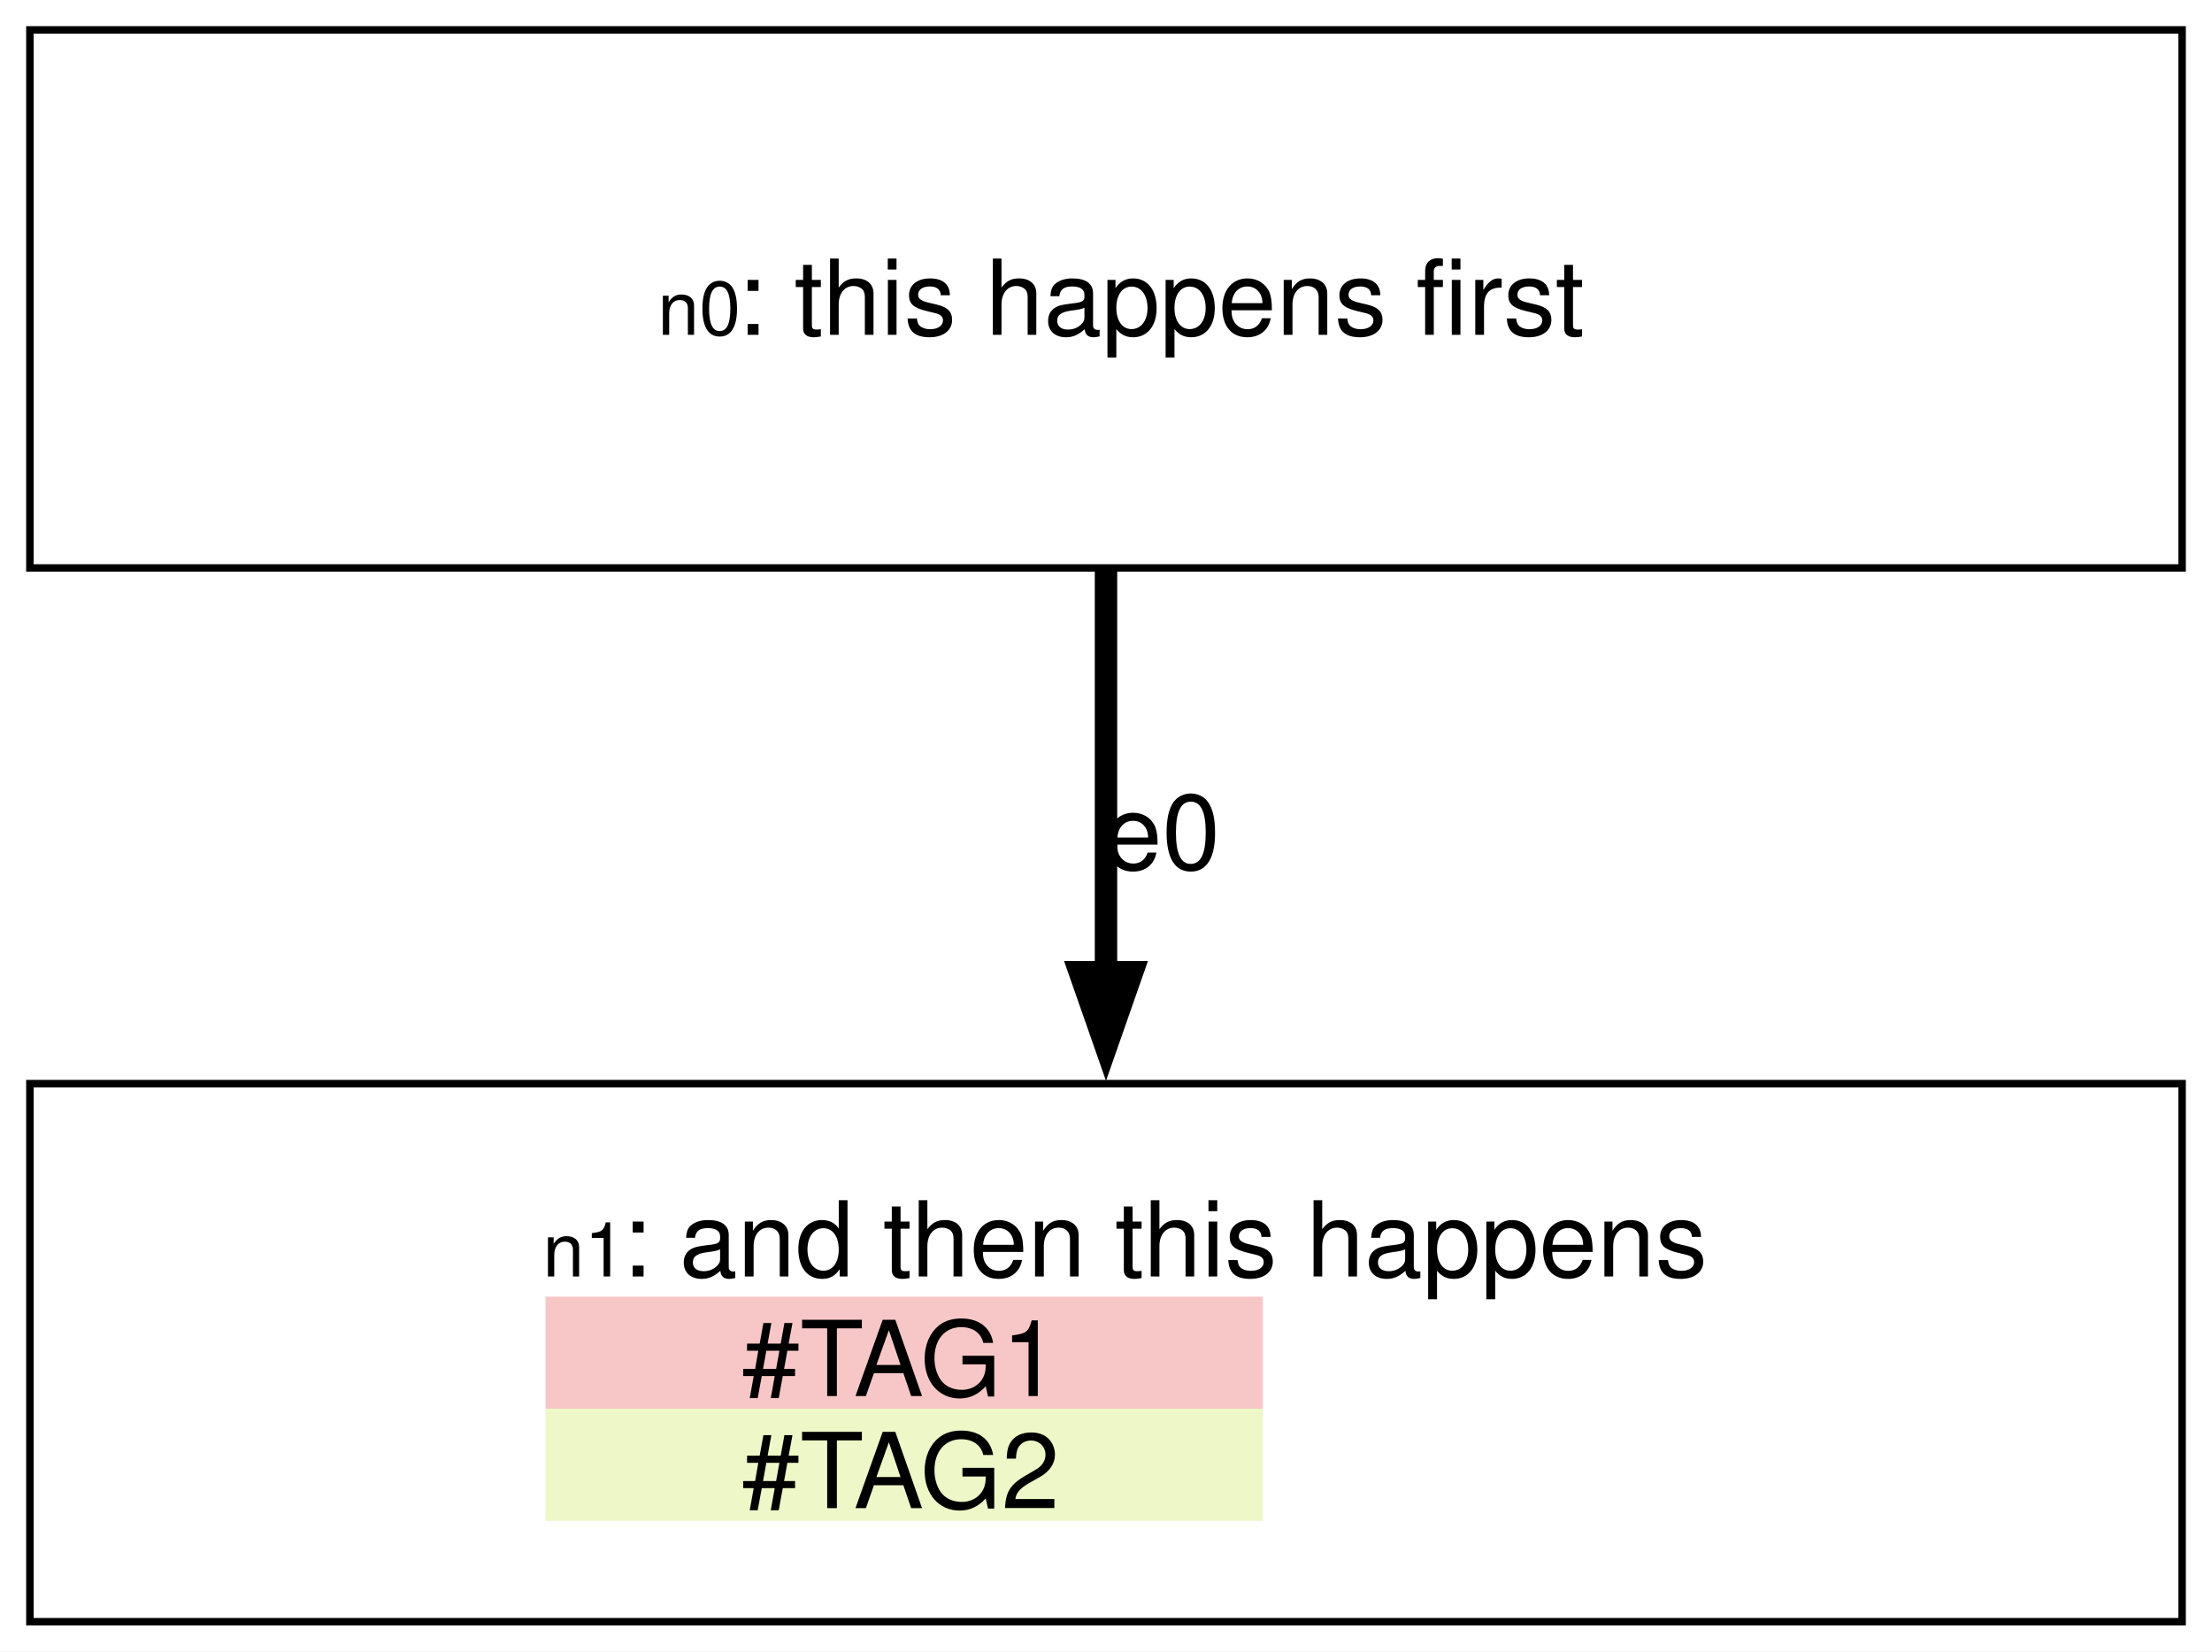
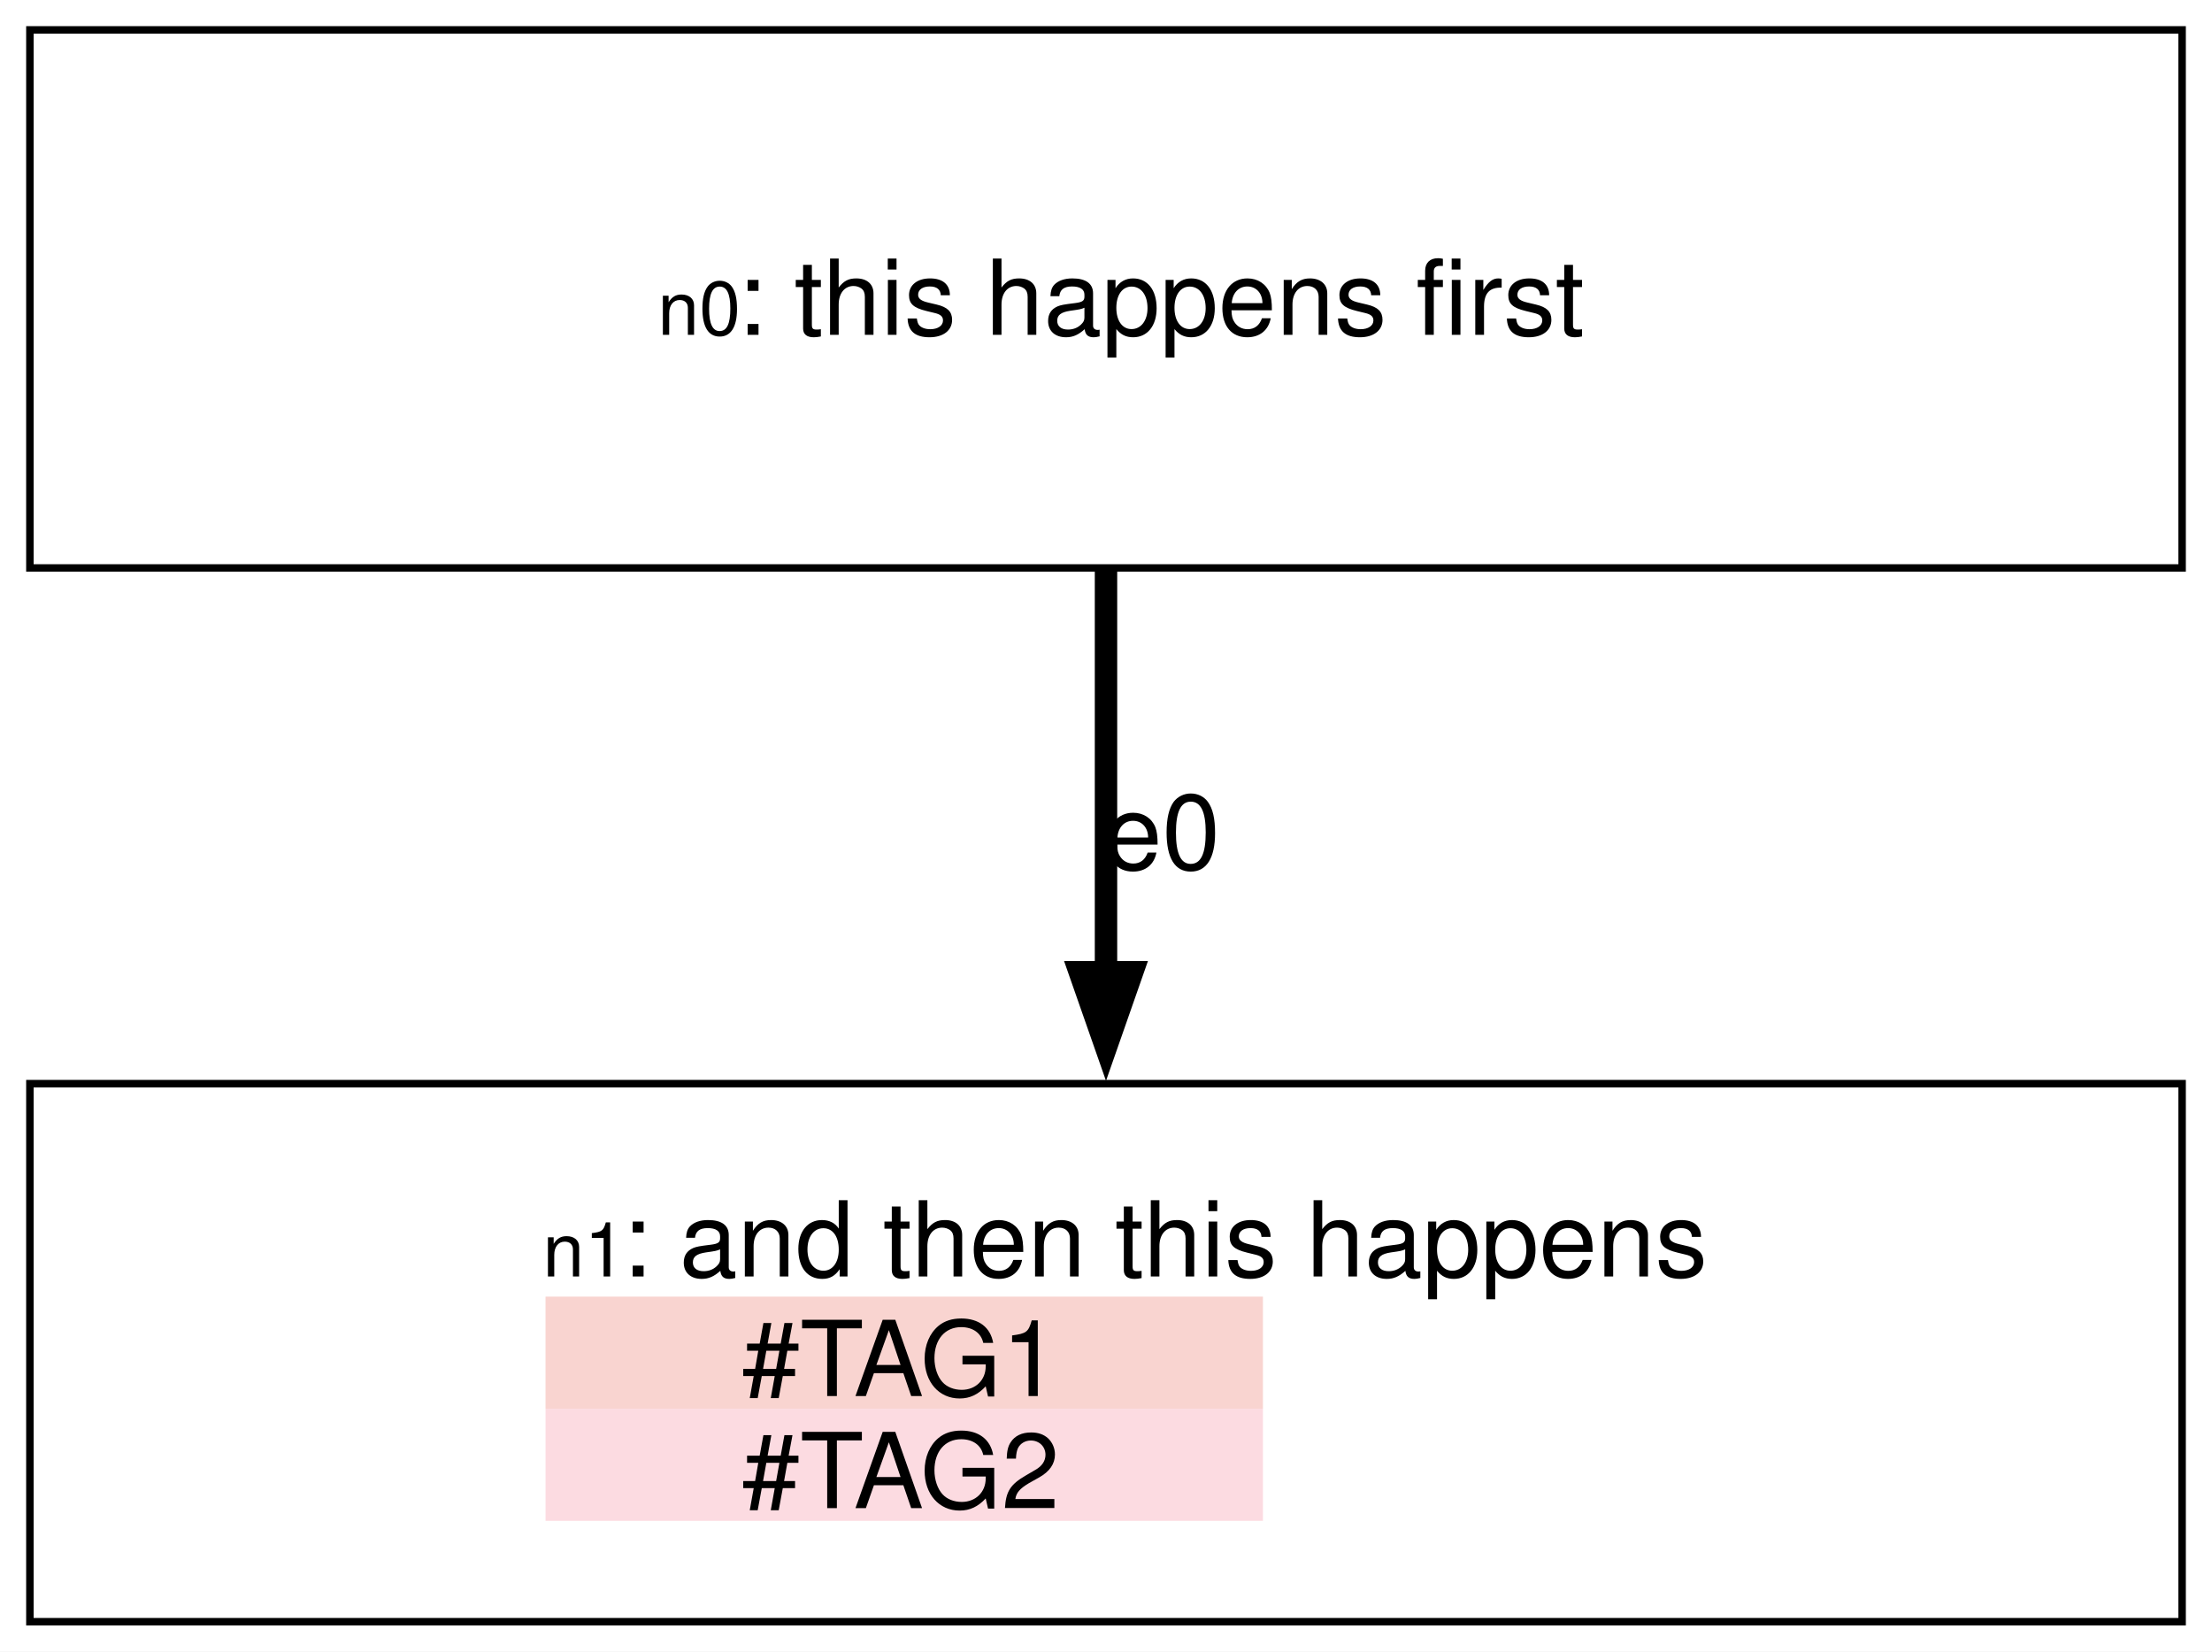
<svg xmlns="http://www.w3.org/2000/svg" width="296pt" height="221pt" viewBox="0.00 0.00 296.00 221.00">
  <g id="graph0" class="graph" transform="scale(1 1) rotate(0) translate(4 217)">
    <polygon fill="white" stroke="none" points="-4,4 -4,-217 292,-217 292,4 -4,4" />
    <g id="node1" class="node">
      <polygon fill="#ffffff" stroke="black" points="288,-213 0,-213 0,-141 288,-141 288,-213" />
      <text text-anchor="start" x="84" y="-172.2" font-family="Helvetica,sans-Serif" font-size="10.00">n0</text>
      <text text-anchor="start" x="94.5" y="-172.2" font-family="Helvetica,sans-Serif" font-size="14.00">: this happens first</text>
    </g>
    <g id="node2" class="node">
      <polygon fill="#ffffff" stroke="black" points="288,-72 0,-72 0,0 288,0 288,-72" />
      <text text-anchor="start" x="68.62" y="-46.2" font-family="Helvetica,sans-Serif" font-size="10.00">n1</text>
      <text text-anchor="start" x="79.12" y="-46.2" font-family="Helvetica,sans-Serif" font-size="14.00">: and then this happens</text>
-       <polygon fill="#f7c7c7" stroke="none" points="69,-28.5 69,-43.5 165,-43.5 165,-28.5 69,-28.5" />
+       <polygon fill="#f9d4d0" stroke="none" points="69,-28.5 69,-43.5 165,-43.5 165,-28.5 69,-28.5" />
      <text text-anchor="start" x="95.25" y="-30.2" font-family="Helvetica,sans-Serif" font-size="14.00" fill="#000000">#TAG1</text>
-       <polygon fill="#edf7c7" stroke="none" points="69,-13.5 69,-28.5 165,-28.5 165,-13.5 69,-13.5" />
+       <polygon fill="#fcdbe1" stroke="none" points="69,-13.5 69,-28.5 165,-28.5 165,-13.5 69,-13.5" />
      <text text-anchor="start" x="95.25" y="-15.2" font-family="Helvetica,sans-Serif" font-size="14.00" fill="#000000">#TAG2</text>
    </g>
    <g id="edge1" class="edge">
      <path fill="none" stroke="#000000" stroke-width="3" d="M144,-140.56C144,-124.23 144,-104.55 144,-86.76" />
      <polygon fill="#000000" stroke="#000000" stroke-width="3" points="147.5,-86.91 144,-76.91 140.5,-86.91 147.5,-86.91" />
      <text text-anchor="middle" x="151.5" y="-100.7" font-family="Helvetica,sans-Serif" font-size="14.00">e0</text>
    </g>
  </g>
</svg>
